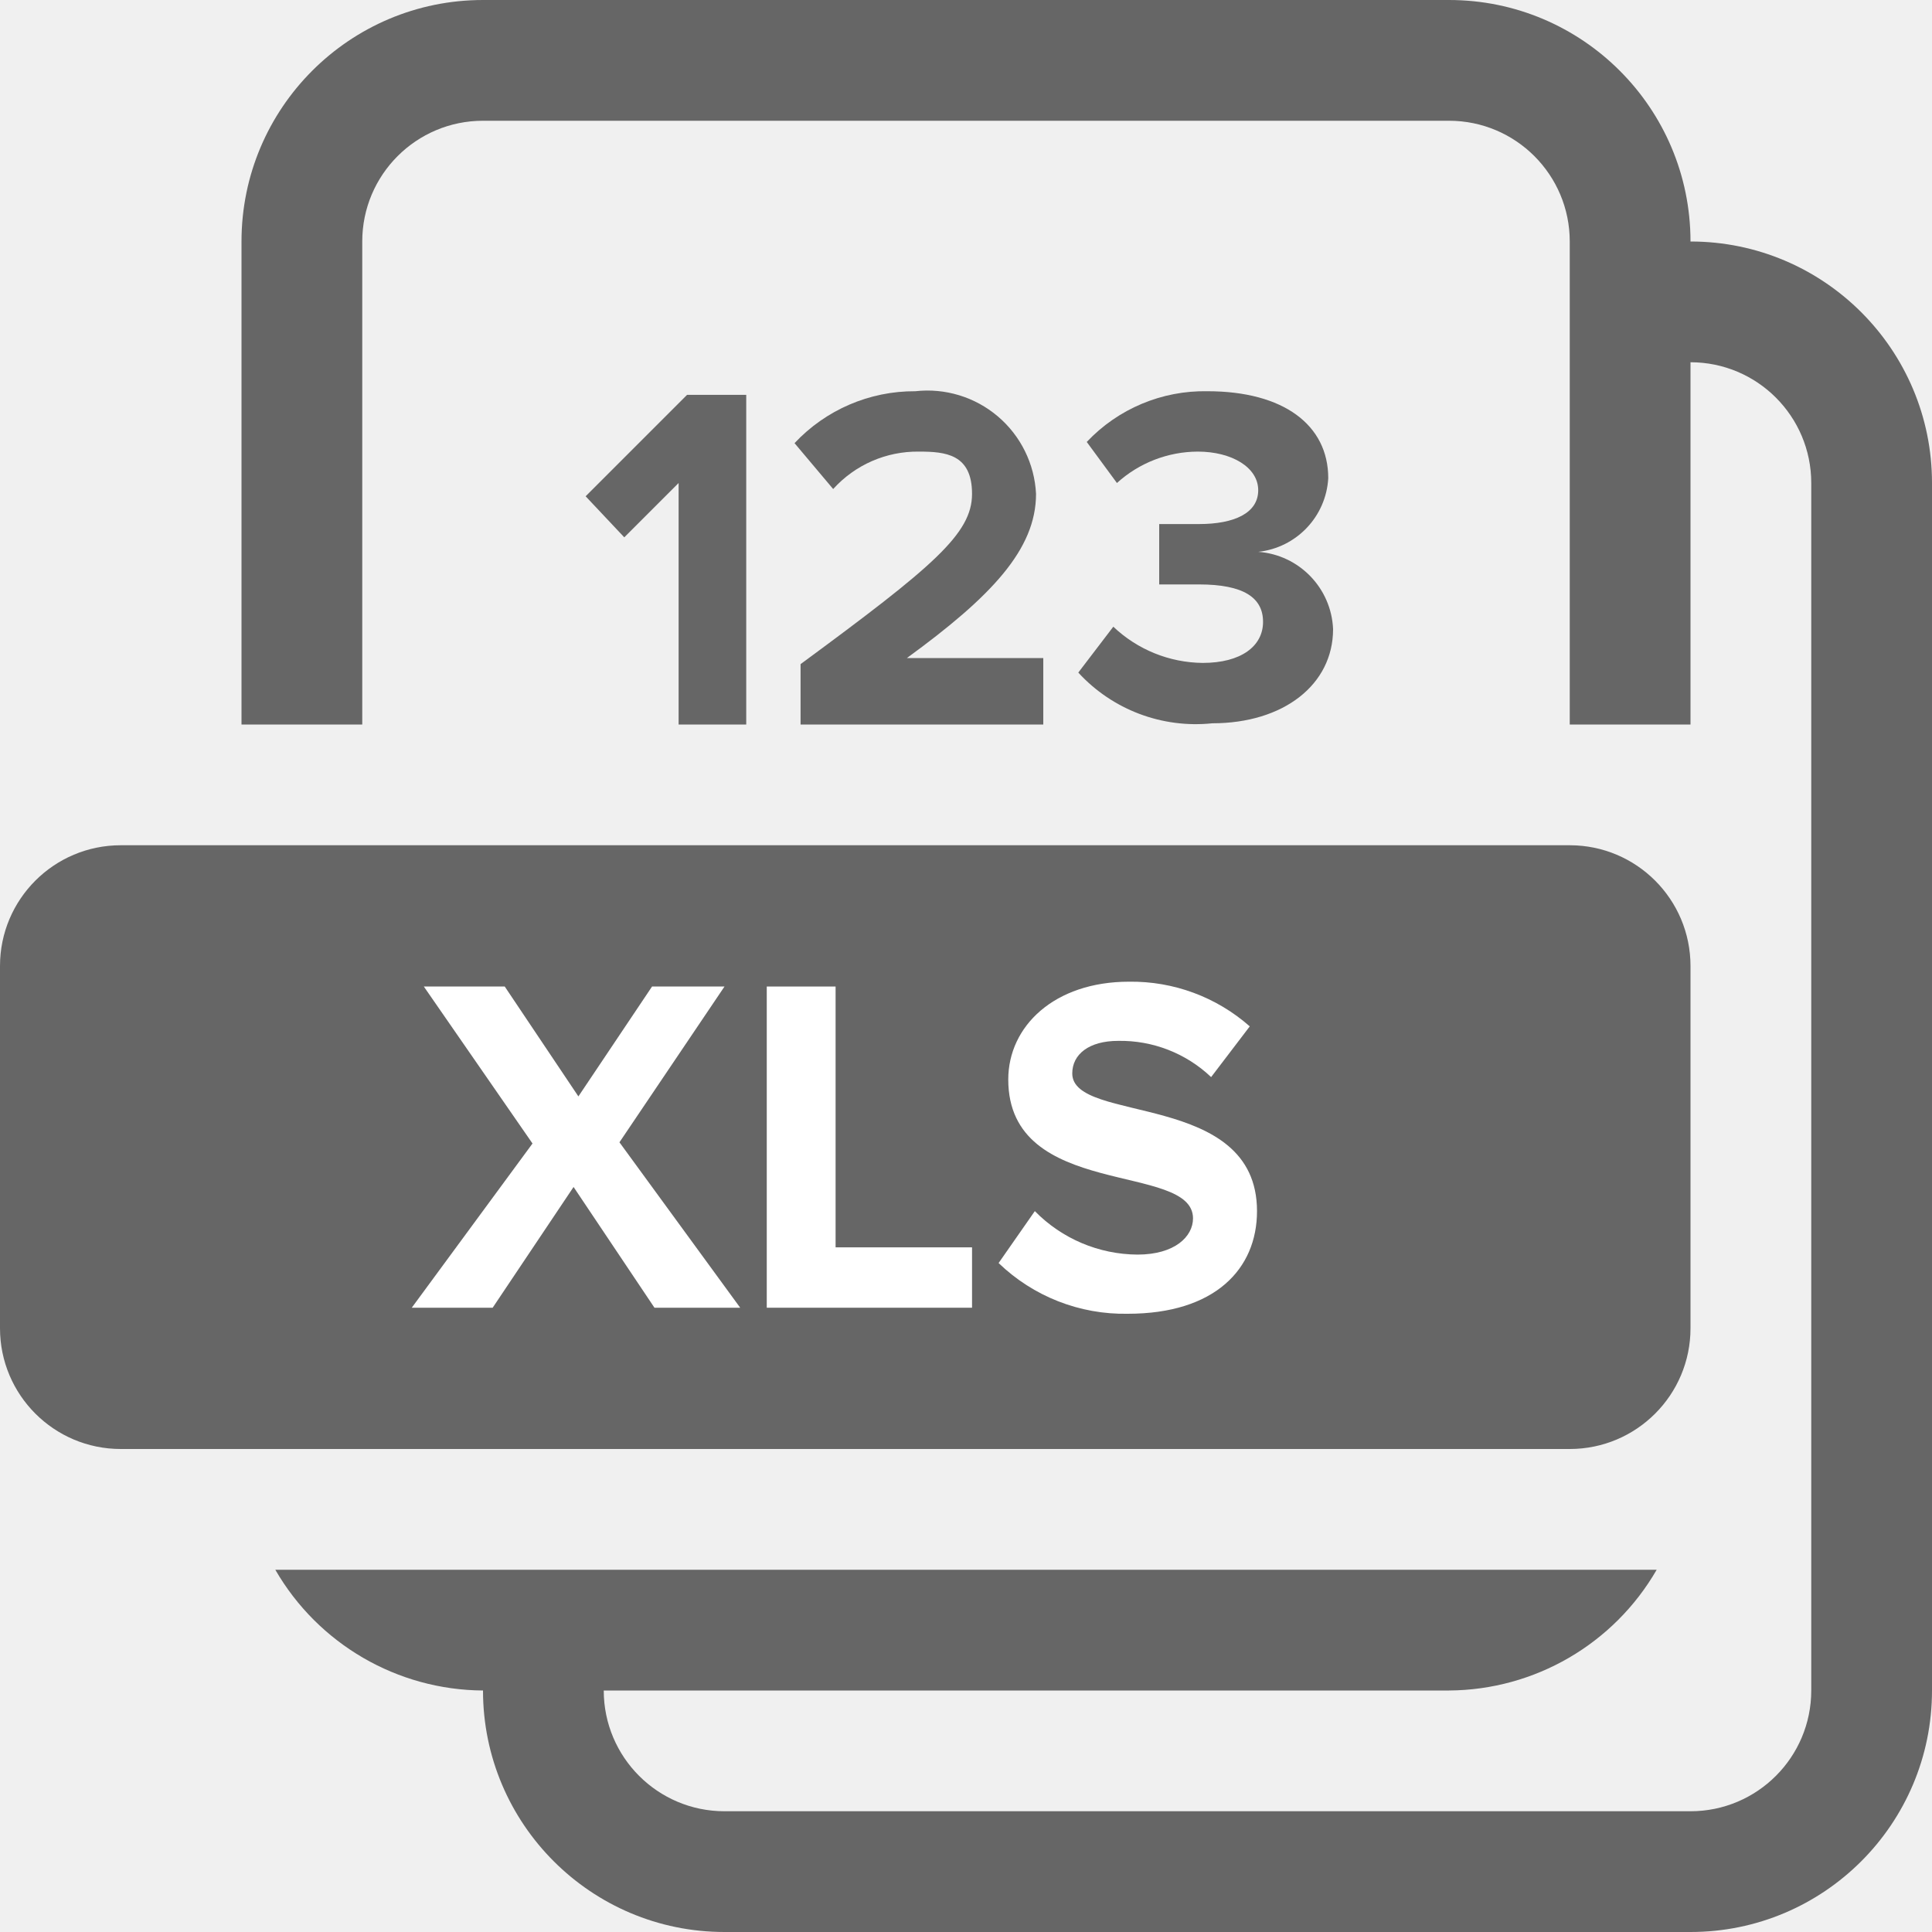
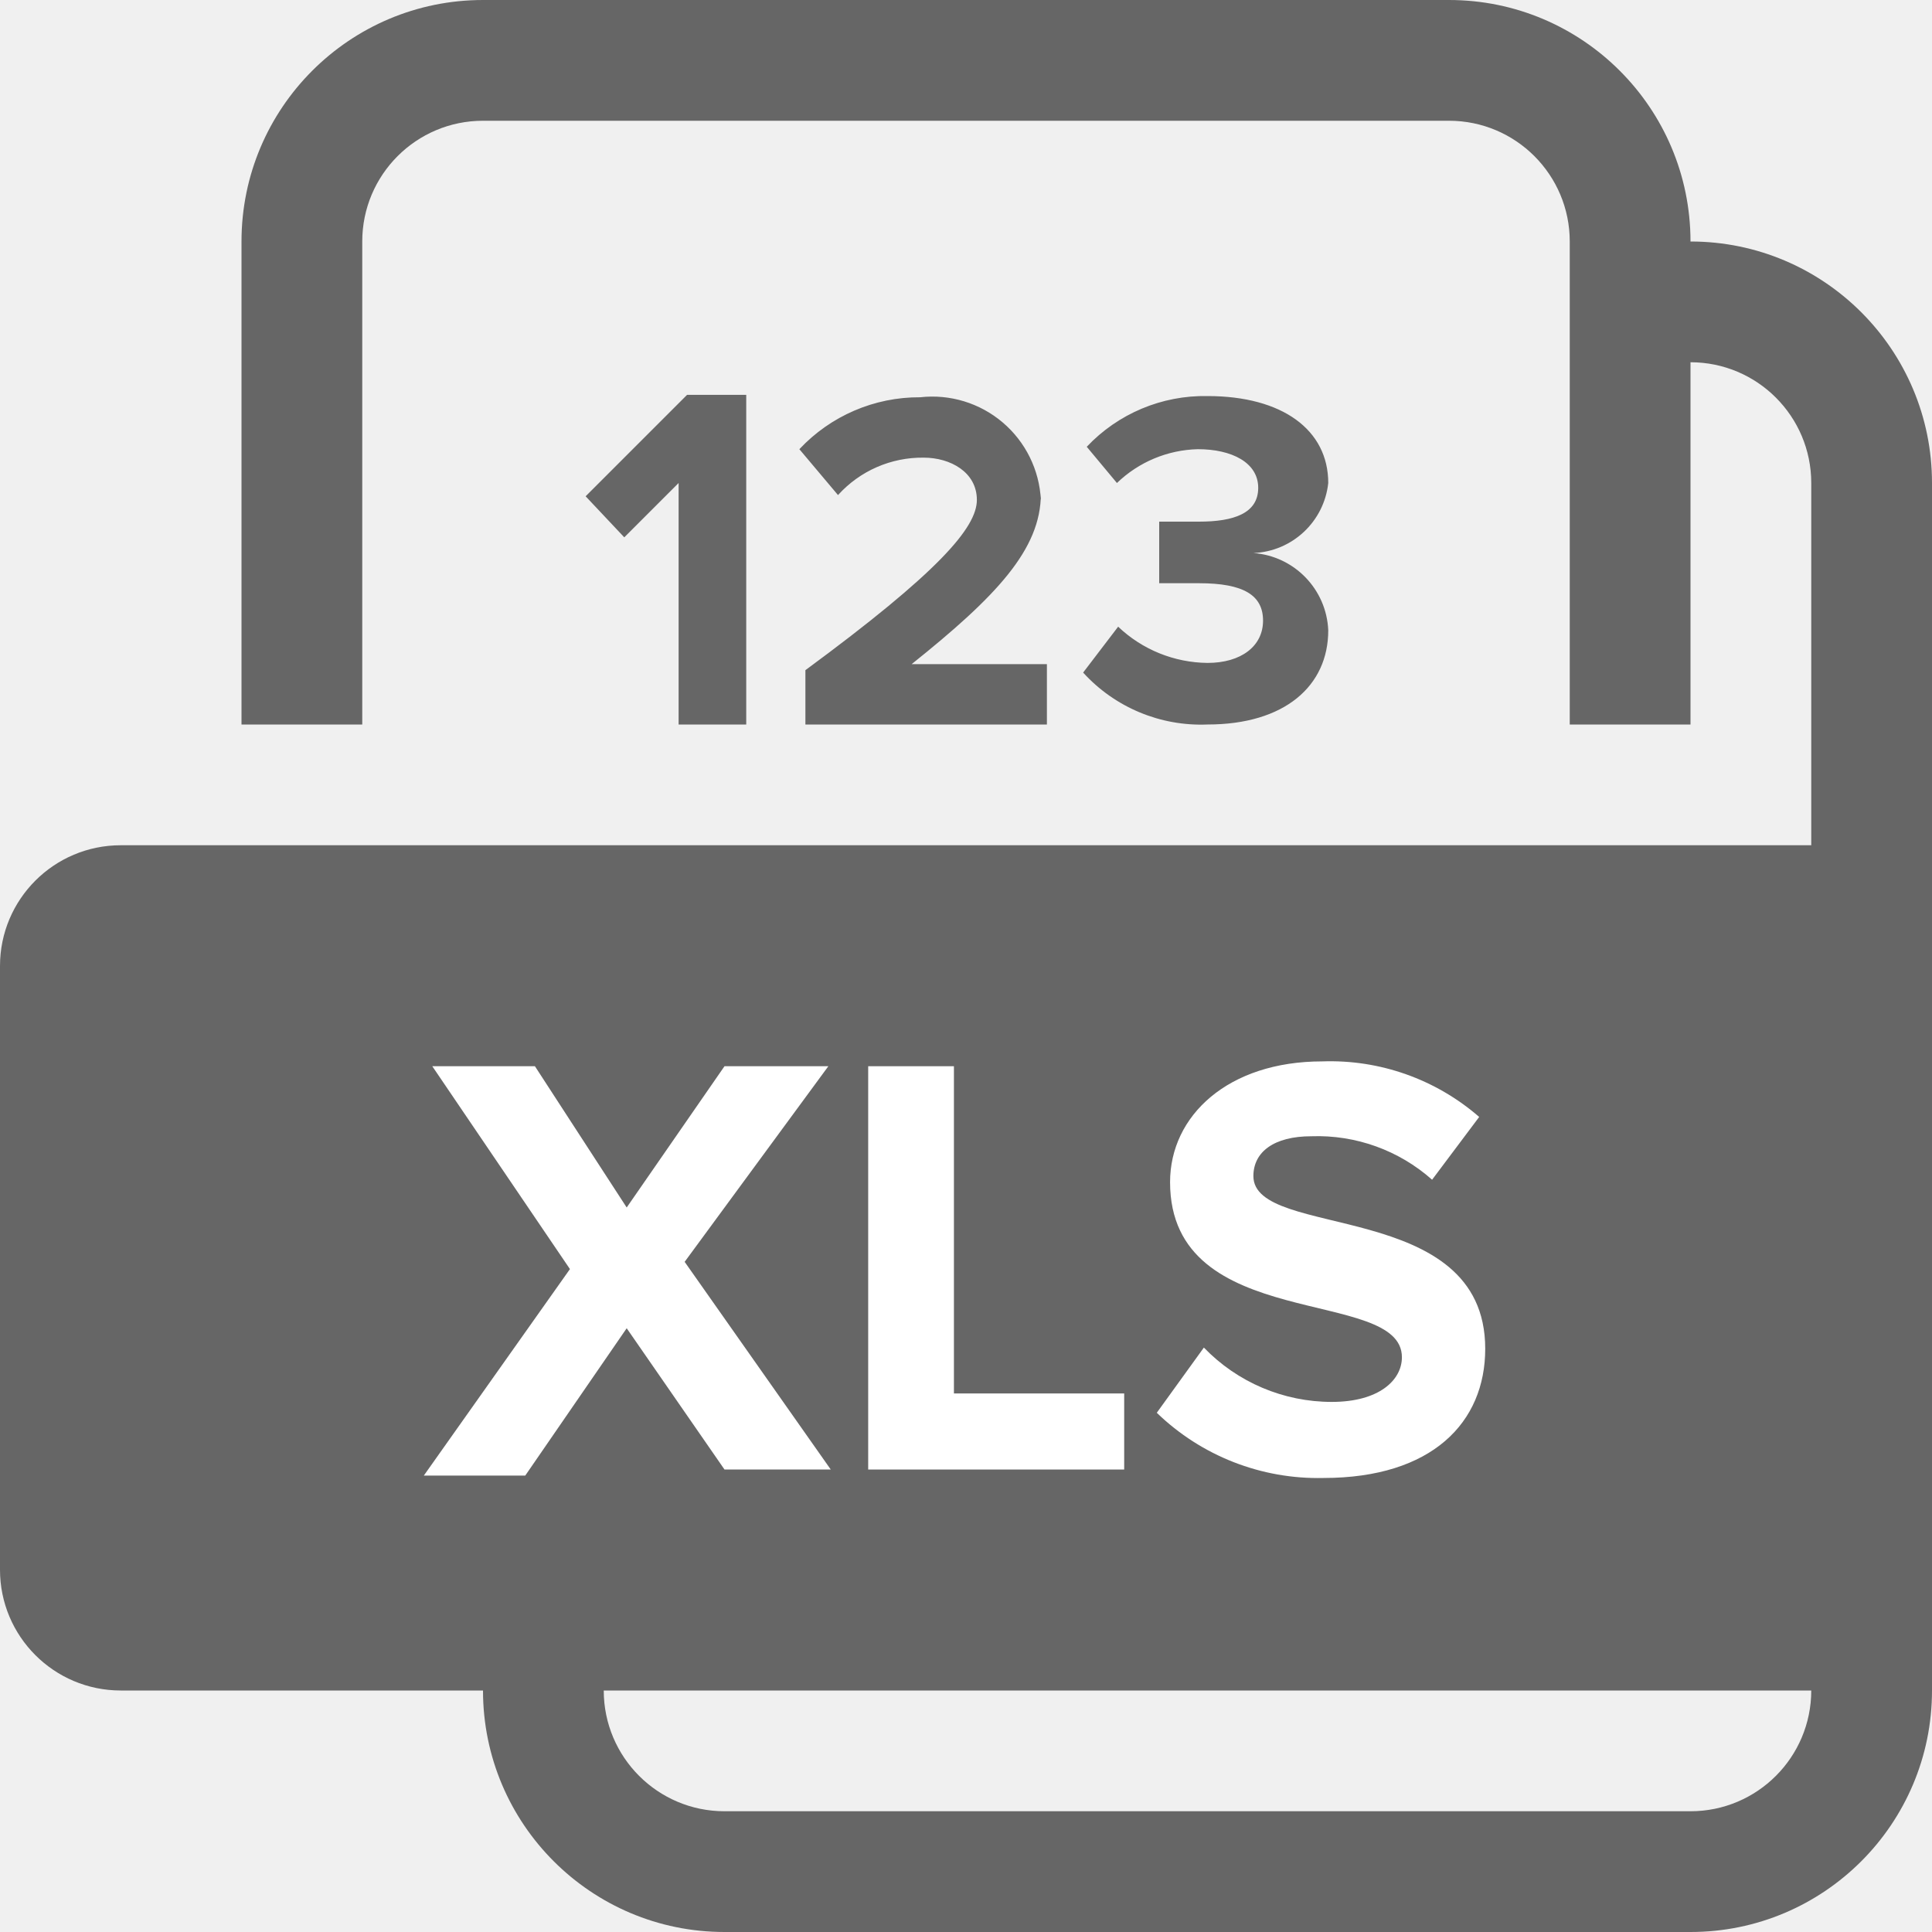
<svg xmlns="http://www.w3.org/2000/svg" id="Layer_1" data-name="Layer 1" viewBox="0 0 16 16">
  <defs>
    <style>.cls-1{fill:#666;}.cls-2{fill:#fff;}</style>
  </defs>
-   <rect class="cls-1" y="7" width="14" height="5" rx="1" />
-   <path class="cls-1" d="M14,2a2,2,0,0,0-2-2H4A2,2,0,0,0,2,2V6H3V2A1,1,0,0,1,4,1h8a1,1,0,0,1,1,1V6h1V3a1,1,0,0,1,1,1V14a1,1,0,0,1-1,1H6a1,1,0,0,1-1-1h7a2,2,0,0,0,1.72-1H2.28A2,2,0,0,0,4,14a2,2,0,0,0,2,2h8a2,2,0,0,0,2-2V4A2,2,0,0,0,14,2Z" />
-   <path class="cls-2" d="M5.42,10.83l-.67-1-.67,1H3.41l1-1.36-.9-1.3h.67l.61.91.61-.91H6L5.13,9.46l1,1.37Z" />
-   <path class="cls-2" d="M6.35,10.83V8.17h.57v2.16H8.05v.5Z" />
-   <path class="cls-2" d="M8.27,10.46l.3-.43a1.2,1.2,0,0,0,.85.36c.31,0,.46-.15.46-.3,0-.47-1.53-.15-1.53-1.15,0-.44.38-.81,1-.81a1.48,1.48,0,0,1,1,.37l-.32.42a1.09,1.09,0,0,0-.77-.3c-.24,0-.38.11-.38.27,0,.42,1.53.14,1.53,1.14,0,.48-.35.85-1.07.85A1.5,1.5,0,0,1,8.27,10.46Z" />
-   <path class="cls-1" d="M5.62,6V4l-.45.45-.32-.34.84-.84h.49V6Z" />
-   <path class="cls-1" d="M6.63,6V5.5c1.1-.81,1.42-1.08,1.42-1.41s-.22-.35-.44-.35a.94.94,0,0,0-.71.31l-.32-.38a1.36,1.36,0,0,1,1-.43.9.9,0,0,1,1,.85c0,.46-.37.85-1.07,1.36H8.64V6Z" />
-   <path class="cls-1" d="M8.93,5.57l.29-.38a1.09,1.09,0,0,0,.74.3c.32,0,.5-.14.5-.34s-.16-.31-.53-.31H9.6V4.34h.33c.29,0,.49-.09.49-.28s-.22-.32-.5-.32A1,1,0,0,0,9.25,4L9,3.66a1.34,1.34,0,0,1,1-.42c.63,0,1,.28,1,.72a.65.65,0,0,1-.58.61.67.67,0,0,1,.62.64c0,.46-.41.78-1,.78A1.32,1.32,0,0,1,8.93,5.57Z" />
+   <path class="cls-1" d="M5.62,6V4l-.45.45-.32-.34.84-.84h.49V6Zm3-1.86a.9.9,0,0,0-1-.85,1.36,1.36,0,0,0-1,.43l.32.38a.94.94,0,0,1,.71-.31c.22,0,.44.12.44.35s-.32.6-1.42,1.41V6h2v-.5H7.55C8.25,4.94,8.62,4.55,8.62,4.09ZM10,5.49a1.09,1.09,0,0,1-.74-.3l-.29.38A1.32,1.32,0,0,0,10,6c.64,0,1-.32,1-.78a.67.67,0,0,0-.62-.64A.65.65,0,0,0,11,4c0-.44-.38-.72-1-.72a1.34,1.34,0,0,0-1,.42L9.25,4a1,1,0,0,1,.67-.28c.28,0,.5.11.5.32s-.2.28-.49.28H9.6v.51h.33c.37,0,.53.1.53.31S10.28,5.49,10,5.49ZM16,4V14a2,2,0,0,1-2,2H6a2,2,0,0,1-2-2H1a1,1,0,0,1-1-1V8A1,1,0,0,1,1,7H15V4a1,1,0,0,0-1-1V6H13V2a1,1,0,0,0-1-1H4A1,1,0,0,0,3,2V6H2V2A2,2,0,0,1,4,0h8a2,2,0,0,1,2,2A2,2,0,0,1,16,4ZM15,14H5a1,1,0,0,0,1,1h8A1,1,0,0,0,15,14Z" />
+   <path class="cls-2" d="M6,12.17,5.19,11l-.84,1.22H3.51l1.21-1.71L3.58,8.83h.85L5.19,10,6,8.83h.86L5.67,10.45l1.21,1.72Z" />
+   <path class="cls-2" d="M7.19,12.17V8.83H7.9v2.71H9.31v.63Z" />
+   <path class="cls-2" d="M9.58,11.7l.39-.54a1.47,1.47,0,0,0,1.06.45c.39,0,.58-.18.58-.37,0-.59-1.92-.19-1.92-1.45,0-.55.48-1,1.26-1a1.88,1.88,0,0,1,1.3.46l-.39.52a1.43,1.43,0,0,0-1-.36c-.31,0-.48.13-.48.33,0,.53,1.92.18,1.92,1.43,0,.61-.44,1.07-1.34,1.07A1.92,1.92,0,0,1,9.58,11.7Z" />
</svg>
